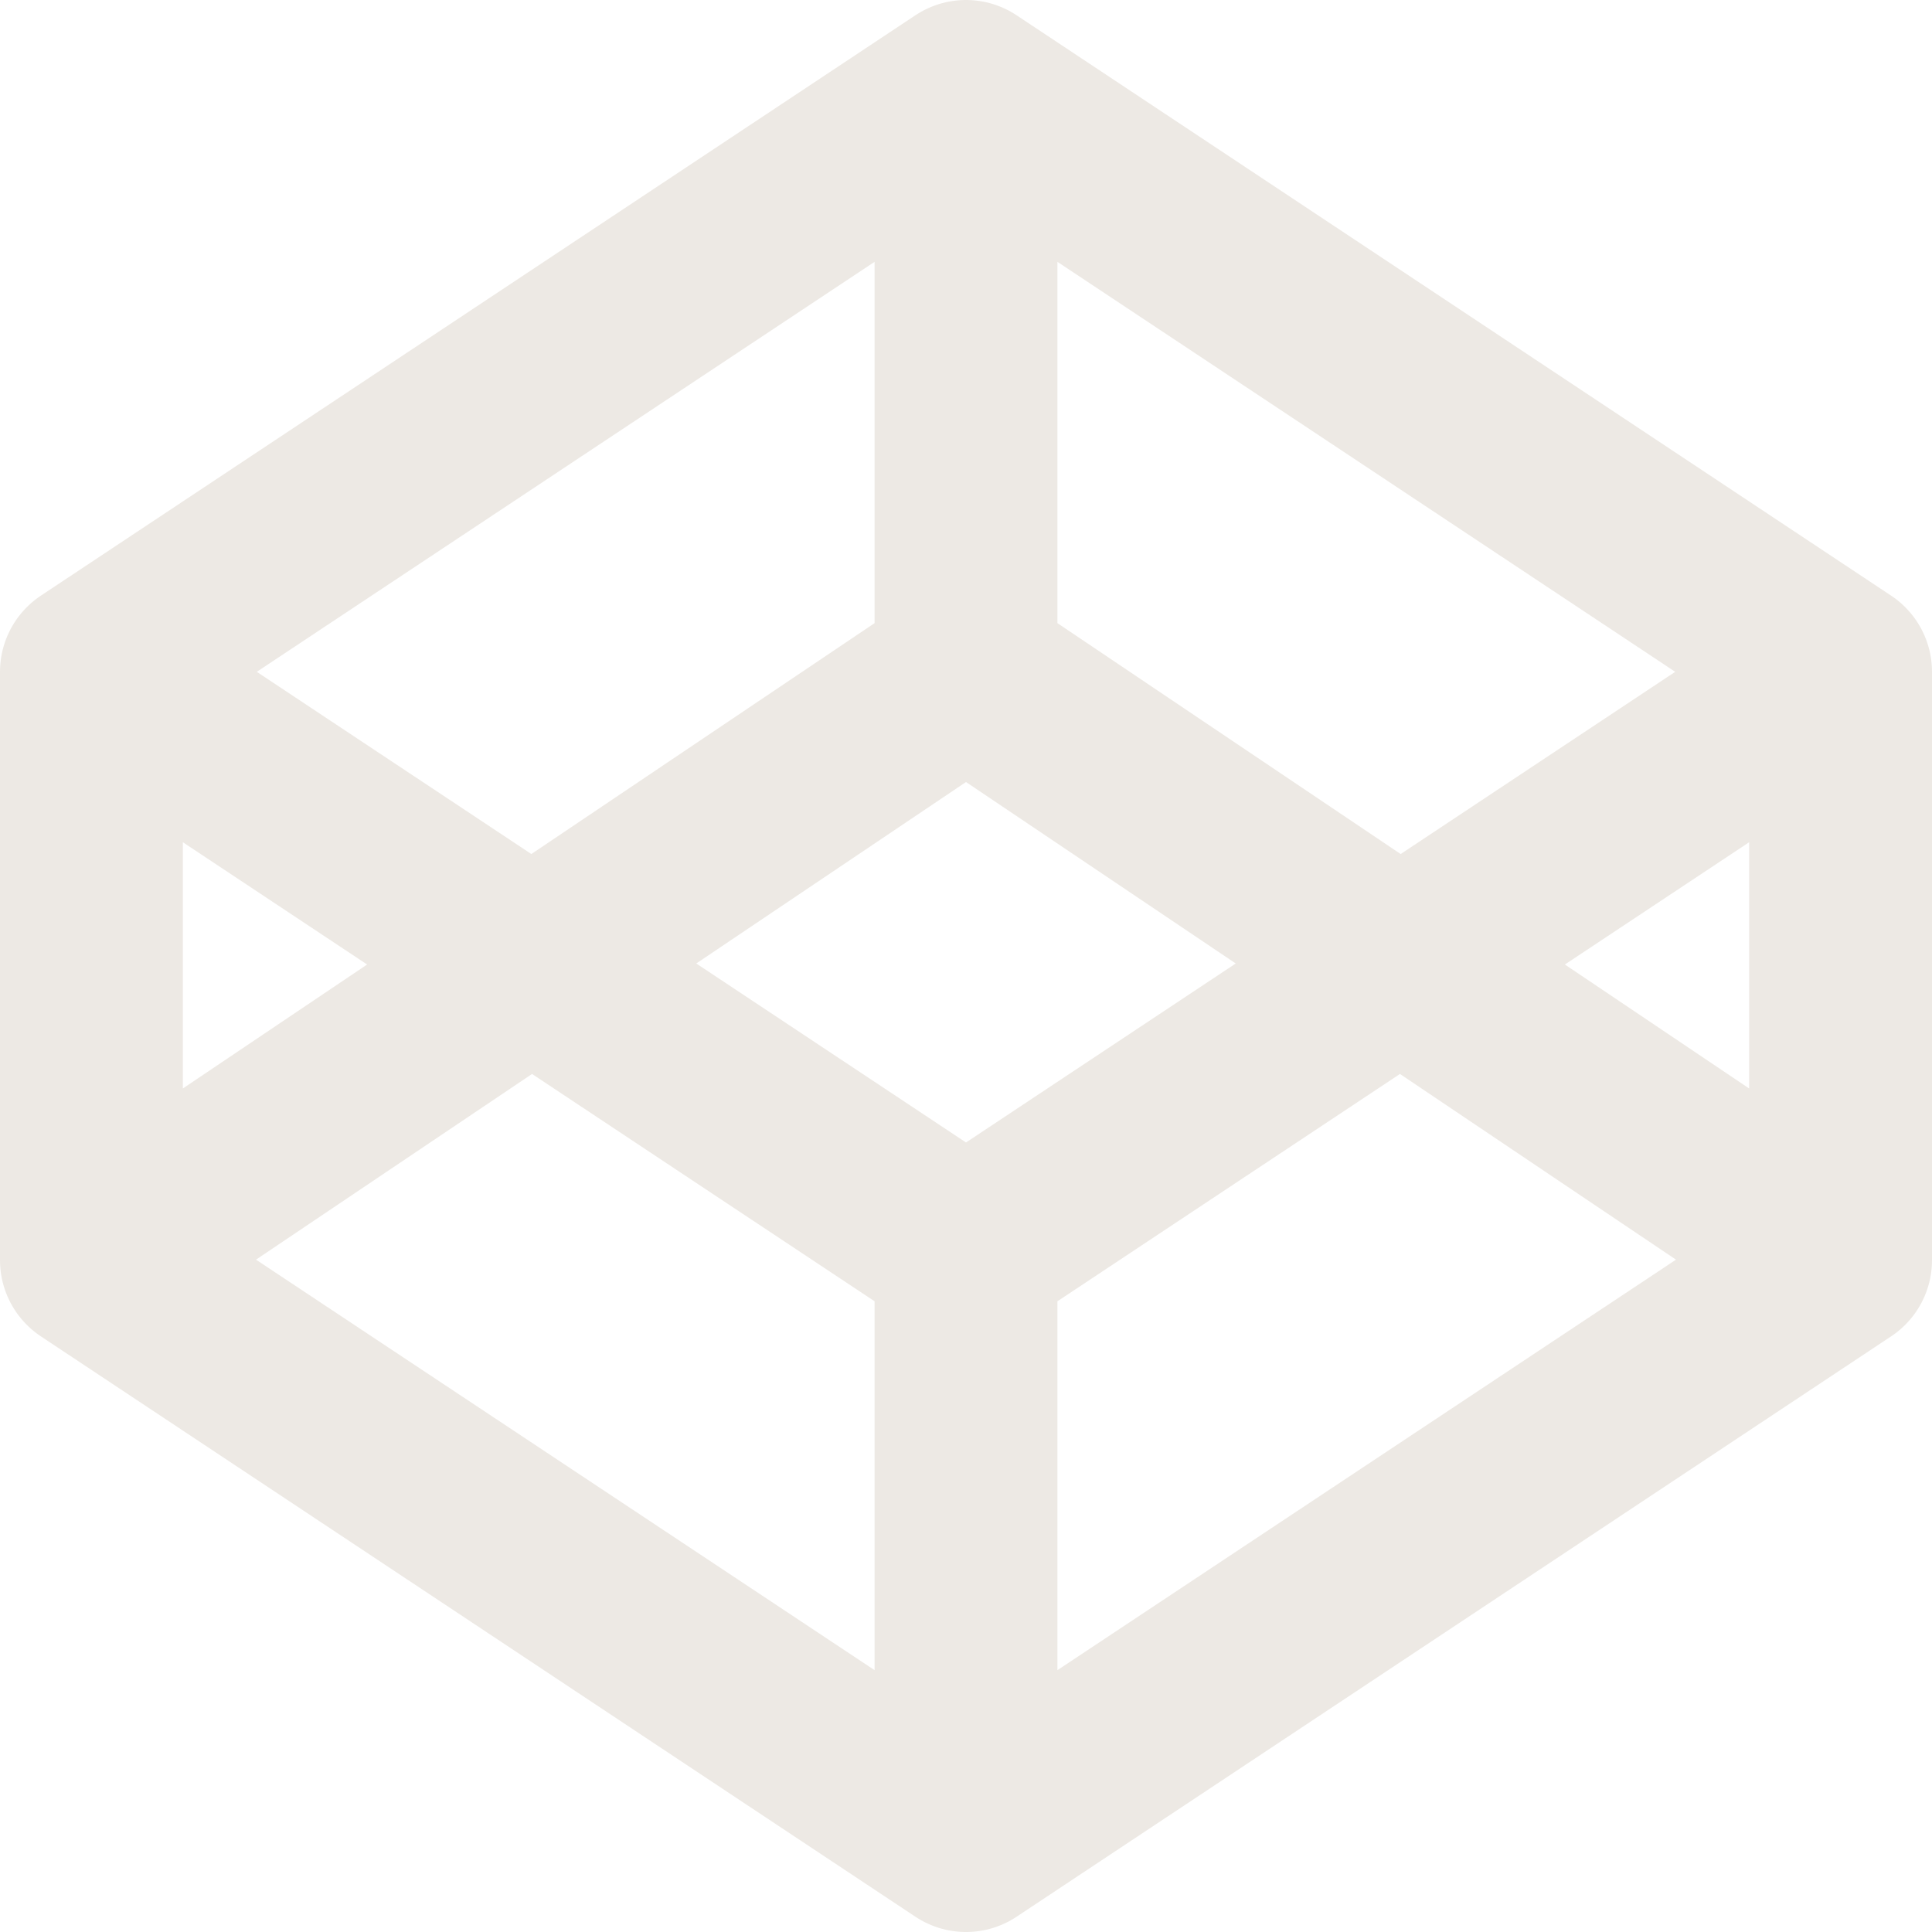
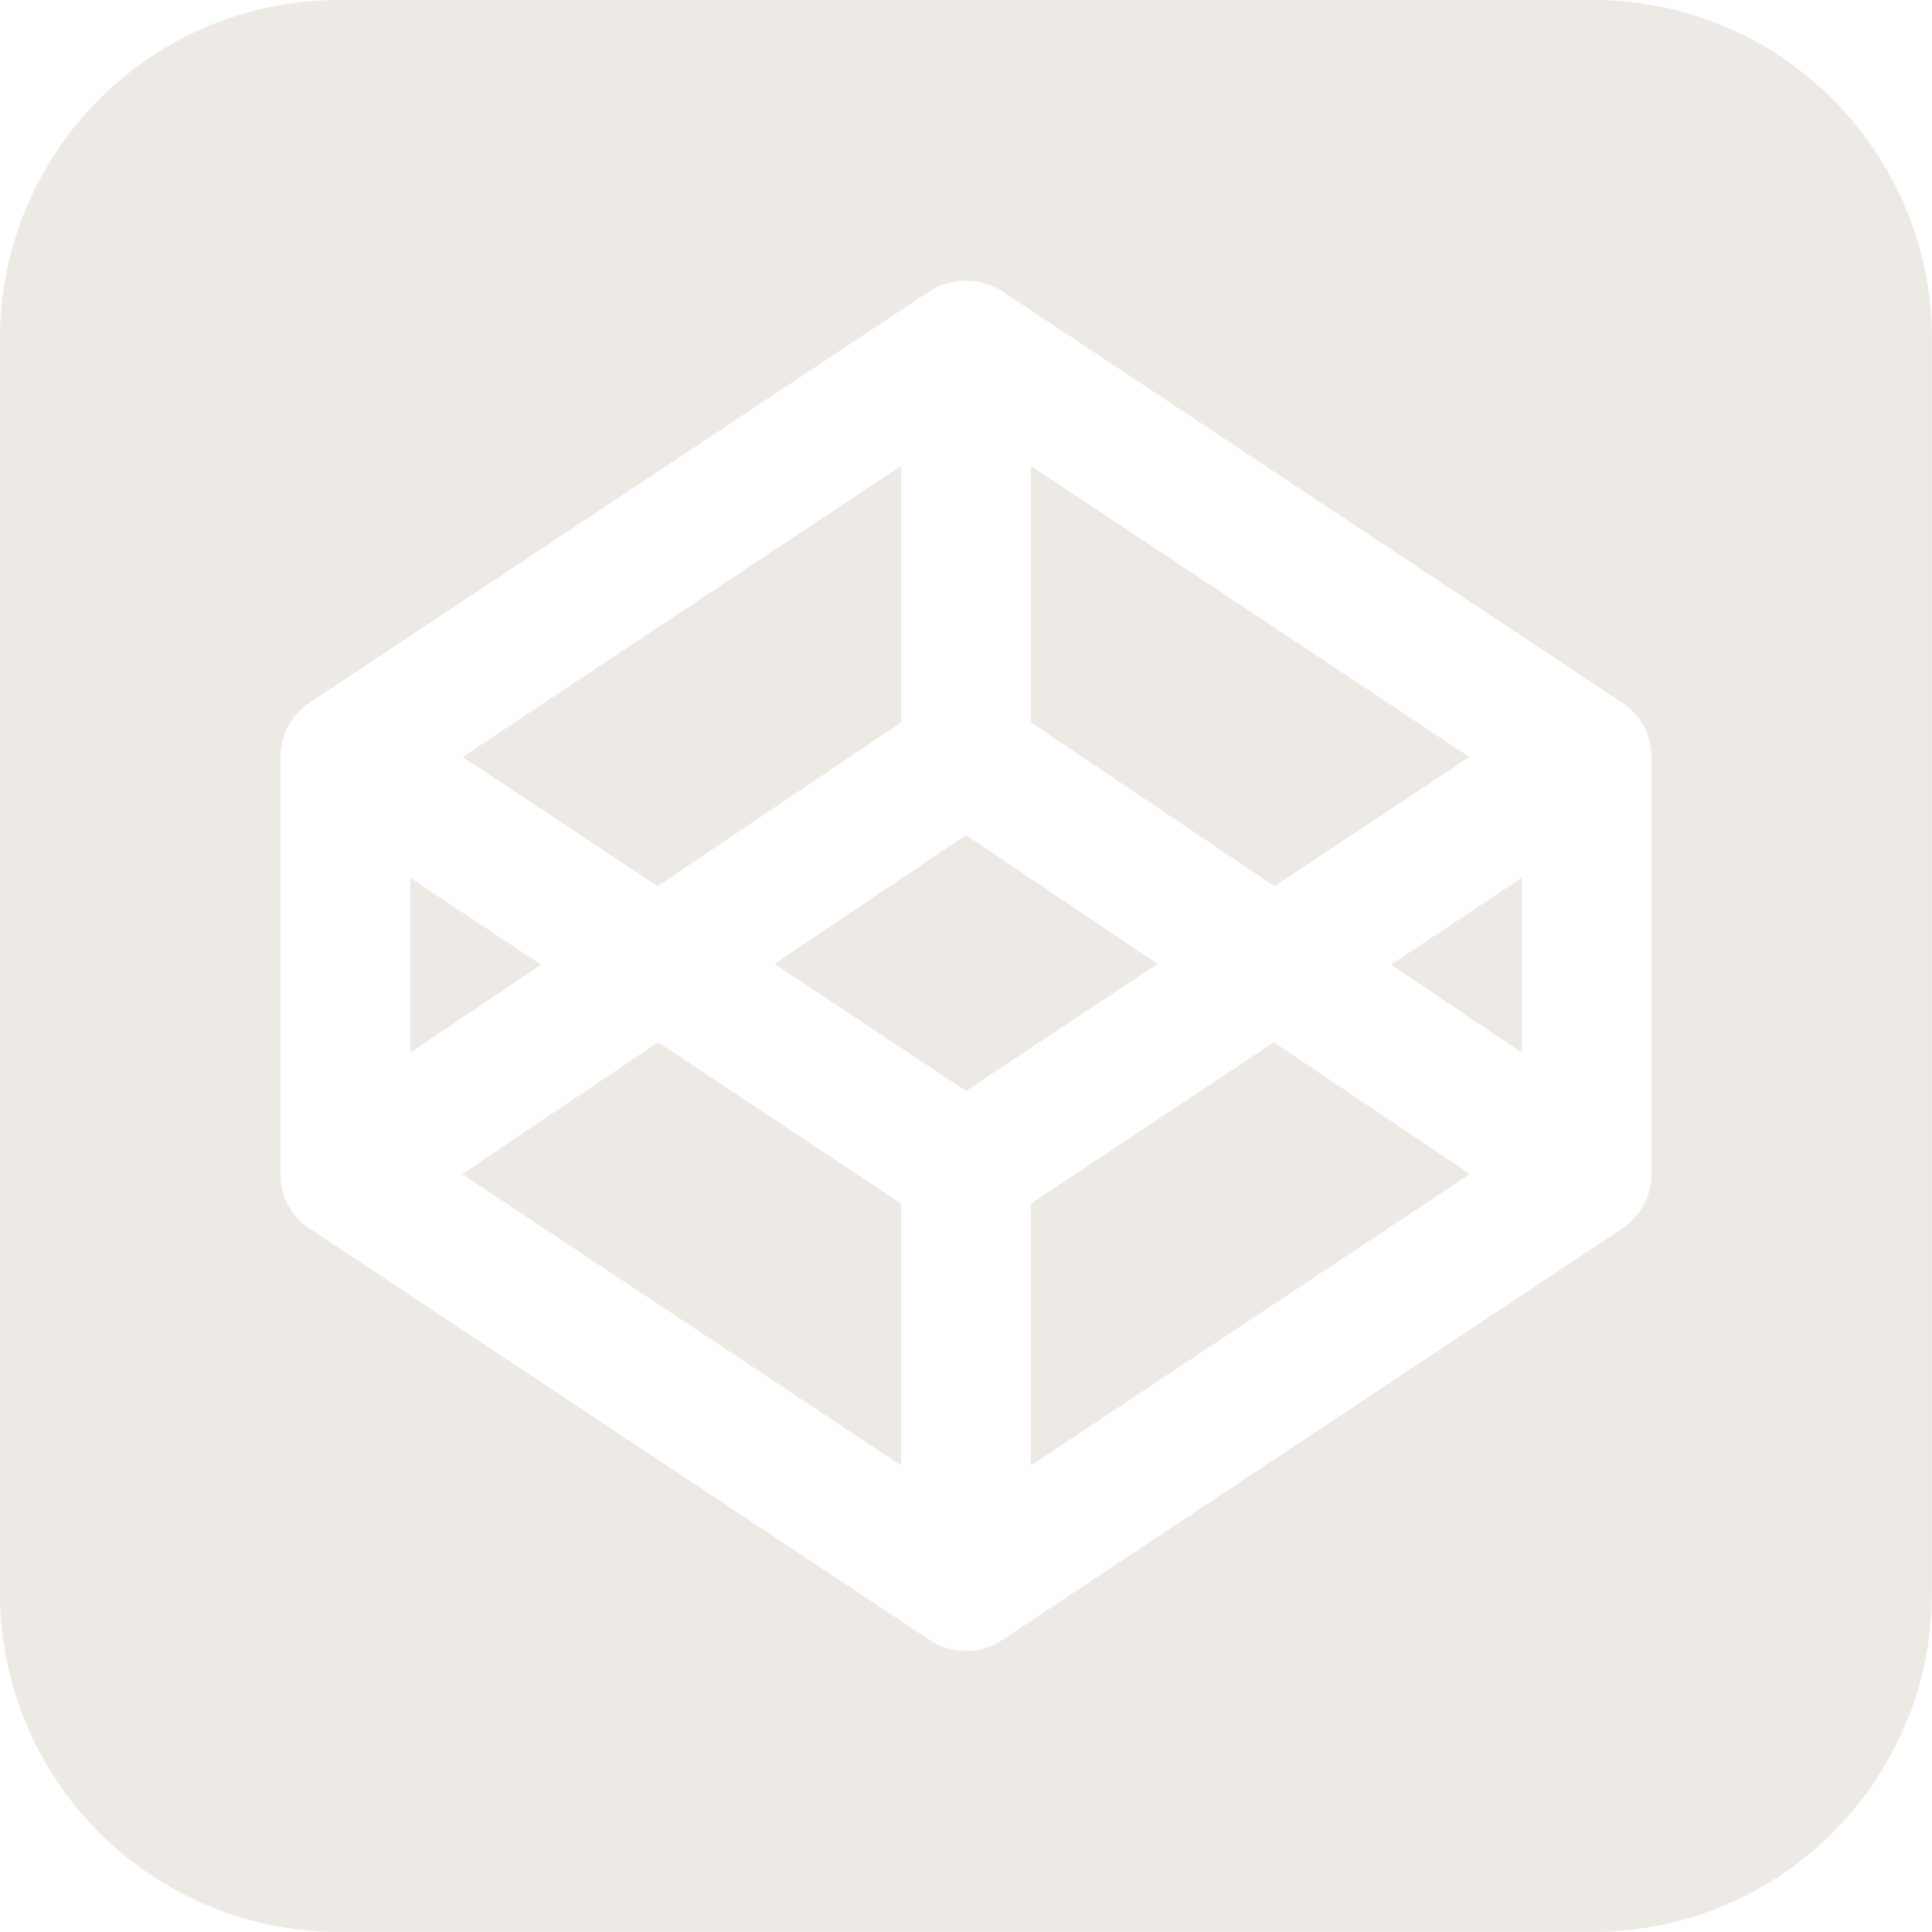
- <svg xmlns="http://www.w3.org/2000/svg" id="a" width="24.3" height="24.3" viewBox="0 0 24.3 24.3">
-   <path d="m1.15,15.85l11,7.3,11-7.3v-7.4L12.15,1.15,1.15,8.45v7.4Zm22,0l-11-7.4L1.15,15.85m0-7.4l11,7.3,11-7.3M12.15,1.15v7.3m0,7.4v7.3" fill="none" stroke="#EDE9E4" stroke-linecap="round" stroke-linejoin="round" stroke-width="2.3" />
+ <svg xmlns="http://www.w3.org/2000/svg" id="b" viewBox="0 0 144 144">
+   <defs>
+     <style>
+       .cls-1 {
+         fill: #ede9e4;
+       }
+     </style>
+   </defs>
+   <polygon class="cls-1" points="30.58 65.43 30.58 78.45 40.32 71.9 30.58 65.43" />
+   <polygon class="cls-1" points="34.45 87.51 67.16 109.22 67.16 89.71 49.05 77.69 34.45 87.51" />
+   <polygon class="cls-1" points="109.51 56.42 76.84 34.73 76.84 53.84 94.99 66.05 109.51 56.42" />
+   <polygon class="cls-1" points="72 62.25 57.73 71.84 72 81.31 86.27 71.84 72 62.25" />
+   <polygon class="cls-1" points="67.16 53.84 67.16 34.73 34.49 56.42 49.01 66.05 67.16 53.84" />
+   <path class="cls-1" d="M118.74,0H25.26C11.31,0,0,11.31,0,25.26v93.47c0,13.95,11.31,25.26,25.26,25.26h93.47c13.95,0,25.26-11.31,25.26-25.26V25.26c0-13.95-11.31-25.26-25.26-25.26ZM123.09,87.47c.01.91-.23,1.84-.76,2.66-.05.08-.1.16-.16.24-.37.51-.83.93-1.33,1.25l-46.11,30.6c-.77.53-1.7.84-2.71.84h-.05c-1,0-1.94-.31-2.71-.84l-46.11-30.6c-.51-.32-.97-.74-1.33-1.25-.06-.08-.11-.16-.16-.24-.52-.82-.77-1.75-.76-2.66v-30.99c-.01-.91.23-1.84.76-2.67.04-.06.08-.12.12-.18.38-.54.85-.98,1.37-1.31l46.11-30.6c1.56-1.06,3.91-1.06,5.46,0l46.11,30.6c.53.33,1,.77,1.38,1.31.04.06.08.12.12.18.53.83.77,1.75.76,2.67v30.99Z" />
+   <polygon class="cls-1" points="76.84 89.71 76.84 109.22 109.55 87.51 94.95 77.69 76.84 89.71" />
+   <polygon class="cls-1" points="113.42 78.45 113.42 65.43 103.68 71.9 113.42 78.45" />
</svg>
